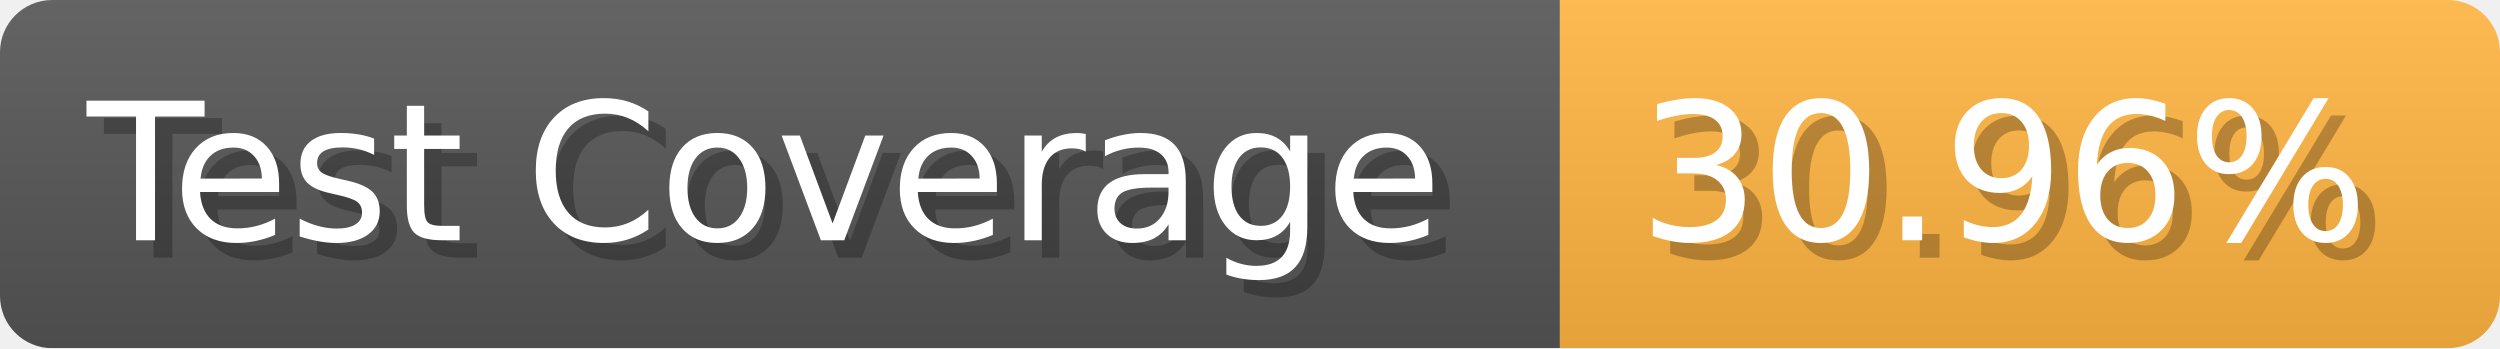
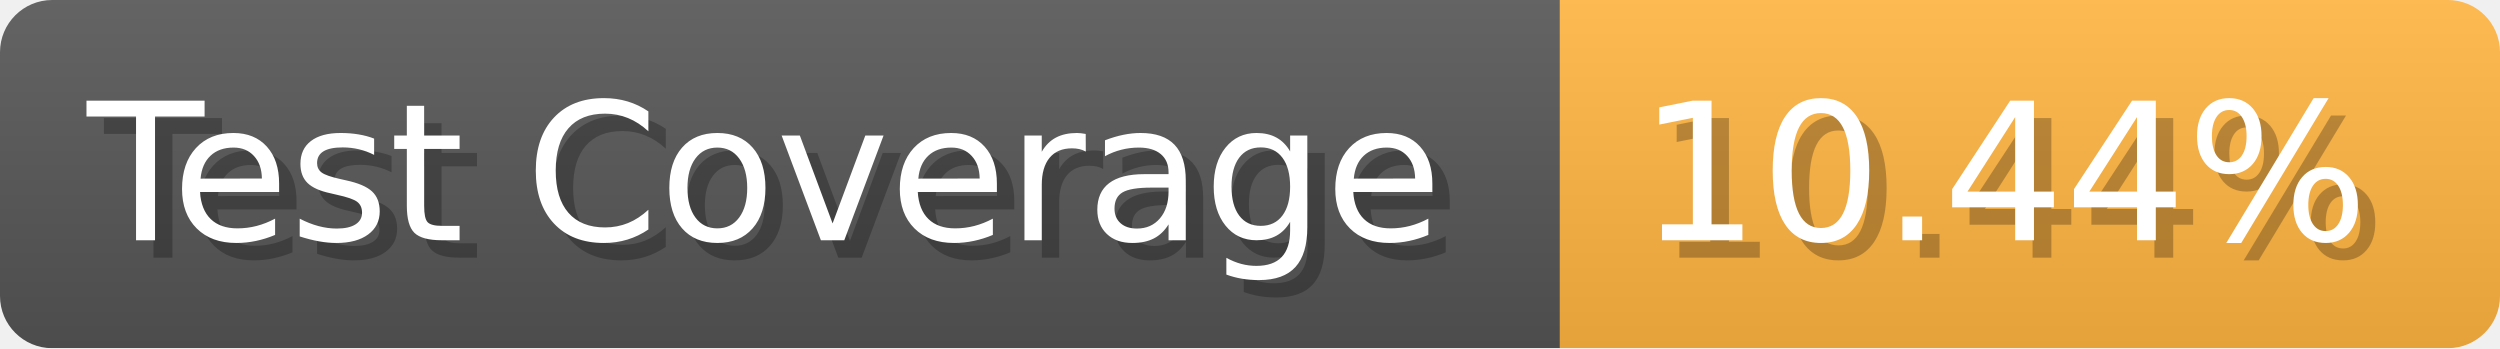
- <svg xmlns="http://www.w3.org/2000/svg" width="143.6" height="20" viewBox="0 0 1436 200" role="img" aria-label="Test Coverage: 30.96%">
+ <svg xmlns="http://www.w3.org/2000/svg" width="143.6" height="20" viewBox="0 0 1436 200" role="img" aria-label="Test Coverage: 10.44%">
  <linearGradient id="a" x2="0" y2="100%">
    <stop offset="0" stop-opacity=".1" stop-color="#EEE" />
    <stop offset="1" stop-opacity=".1" />
  </linearGradient>
  <mask id="m">
    <rect width="1436" height="200" rx="30" fill="#FFF" />
  </mask>
  <g mask="url(#m)">
    <rect width="896" height="200" fill="#555" />
    <rect width="540" height="200" fill="#FFB341" x="896" />
    <rect width="1436" height="200" fill="url(#a)" />
  </g>
  <g aria-hidden="true" fill="#fff" text-anchor="start" font-family="Verdana,DejaVu Sans,sans-serif" font-size="110">
    <text x="60" y="148" textLength="796" fill="#000" opacity="0.25">Test Coverage</text>
    <text x="50" y="138" textLength="796">Test Coverage</text>
-     <text x="951" y="148" textLength="440" fill="#000" opacity="0.25">30.96%</text>
-     <text x="941" y="138" textLength="440">30.96%</text>
+     <text x="951" y="148" textLength="440" fill="#000" opacity="0.25">10.44%</text>
+     <text x="941" y="138" textLength="440">10.44%</text>
  </g>
</svg>
